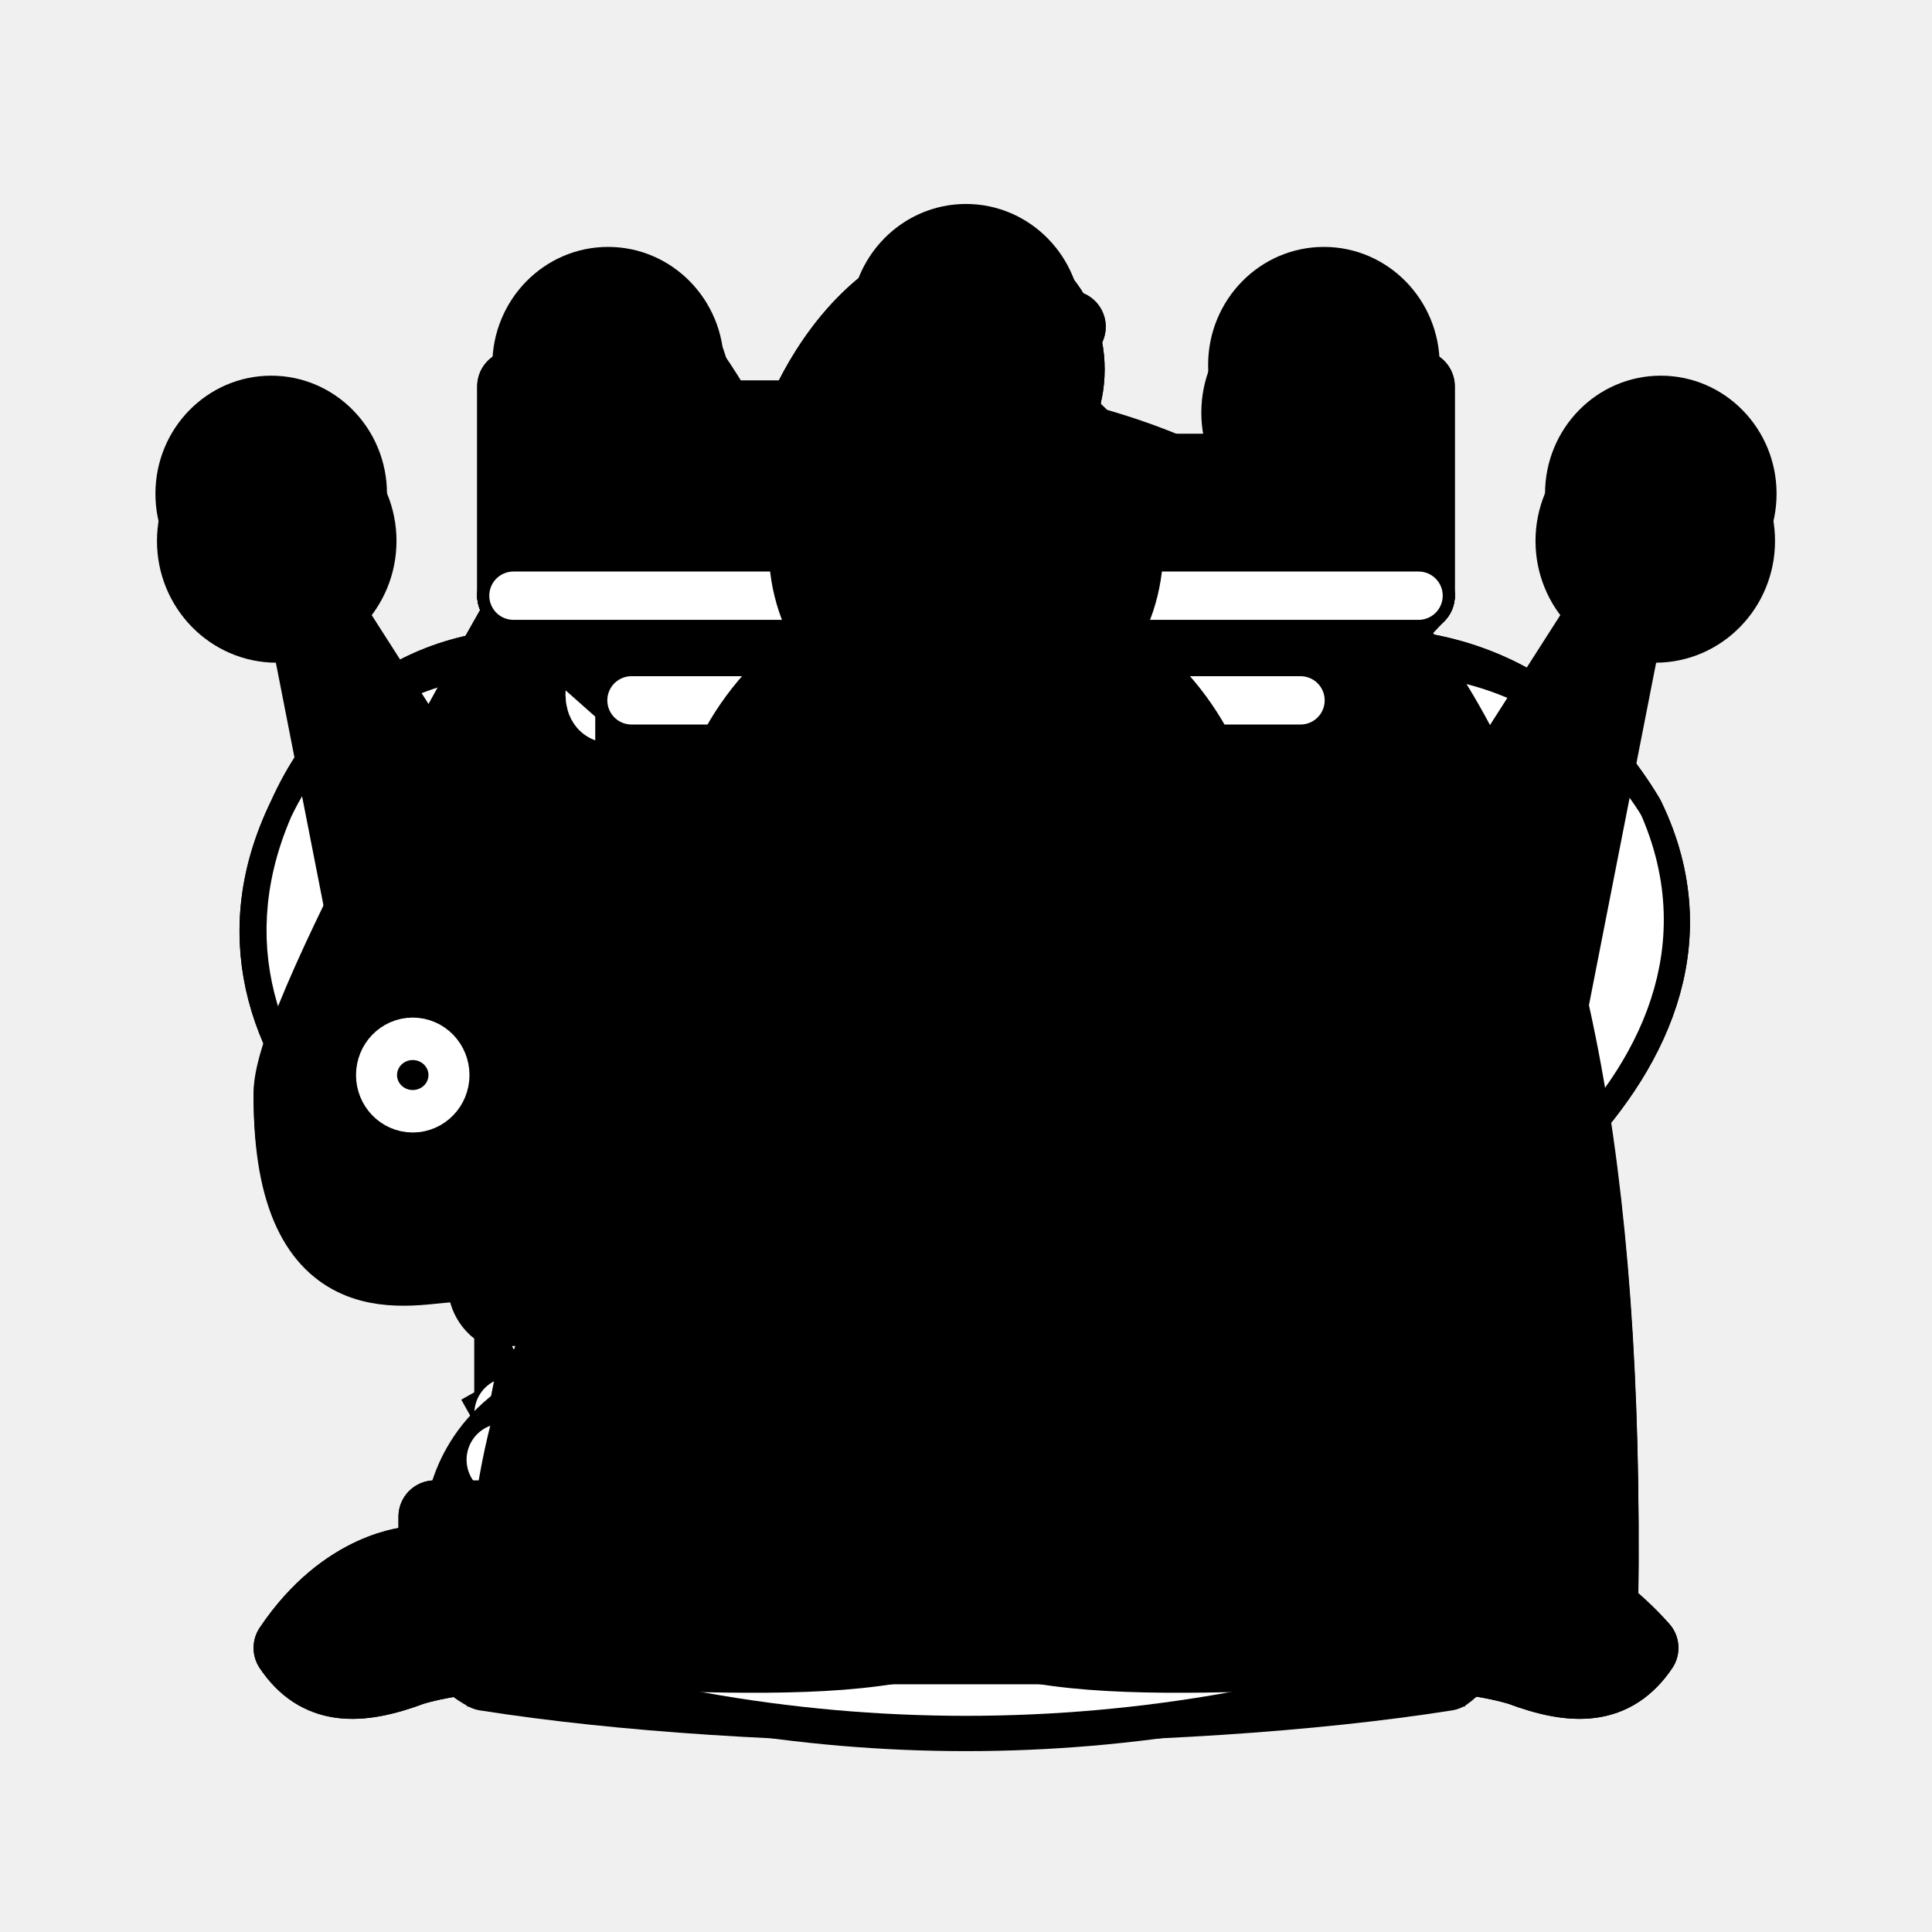
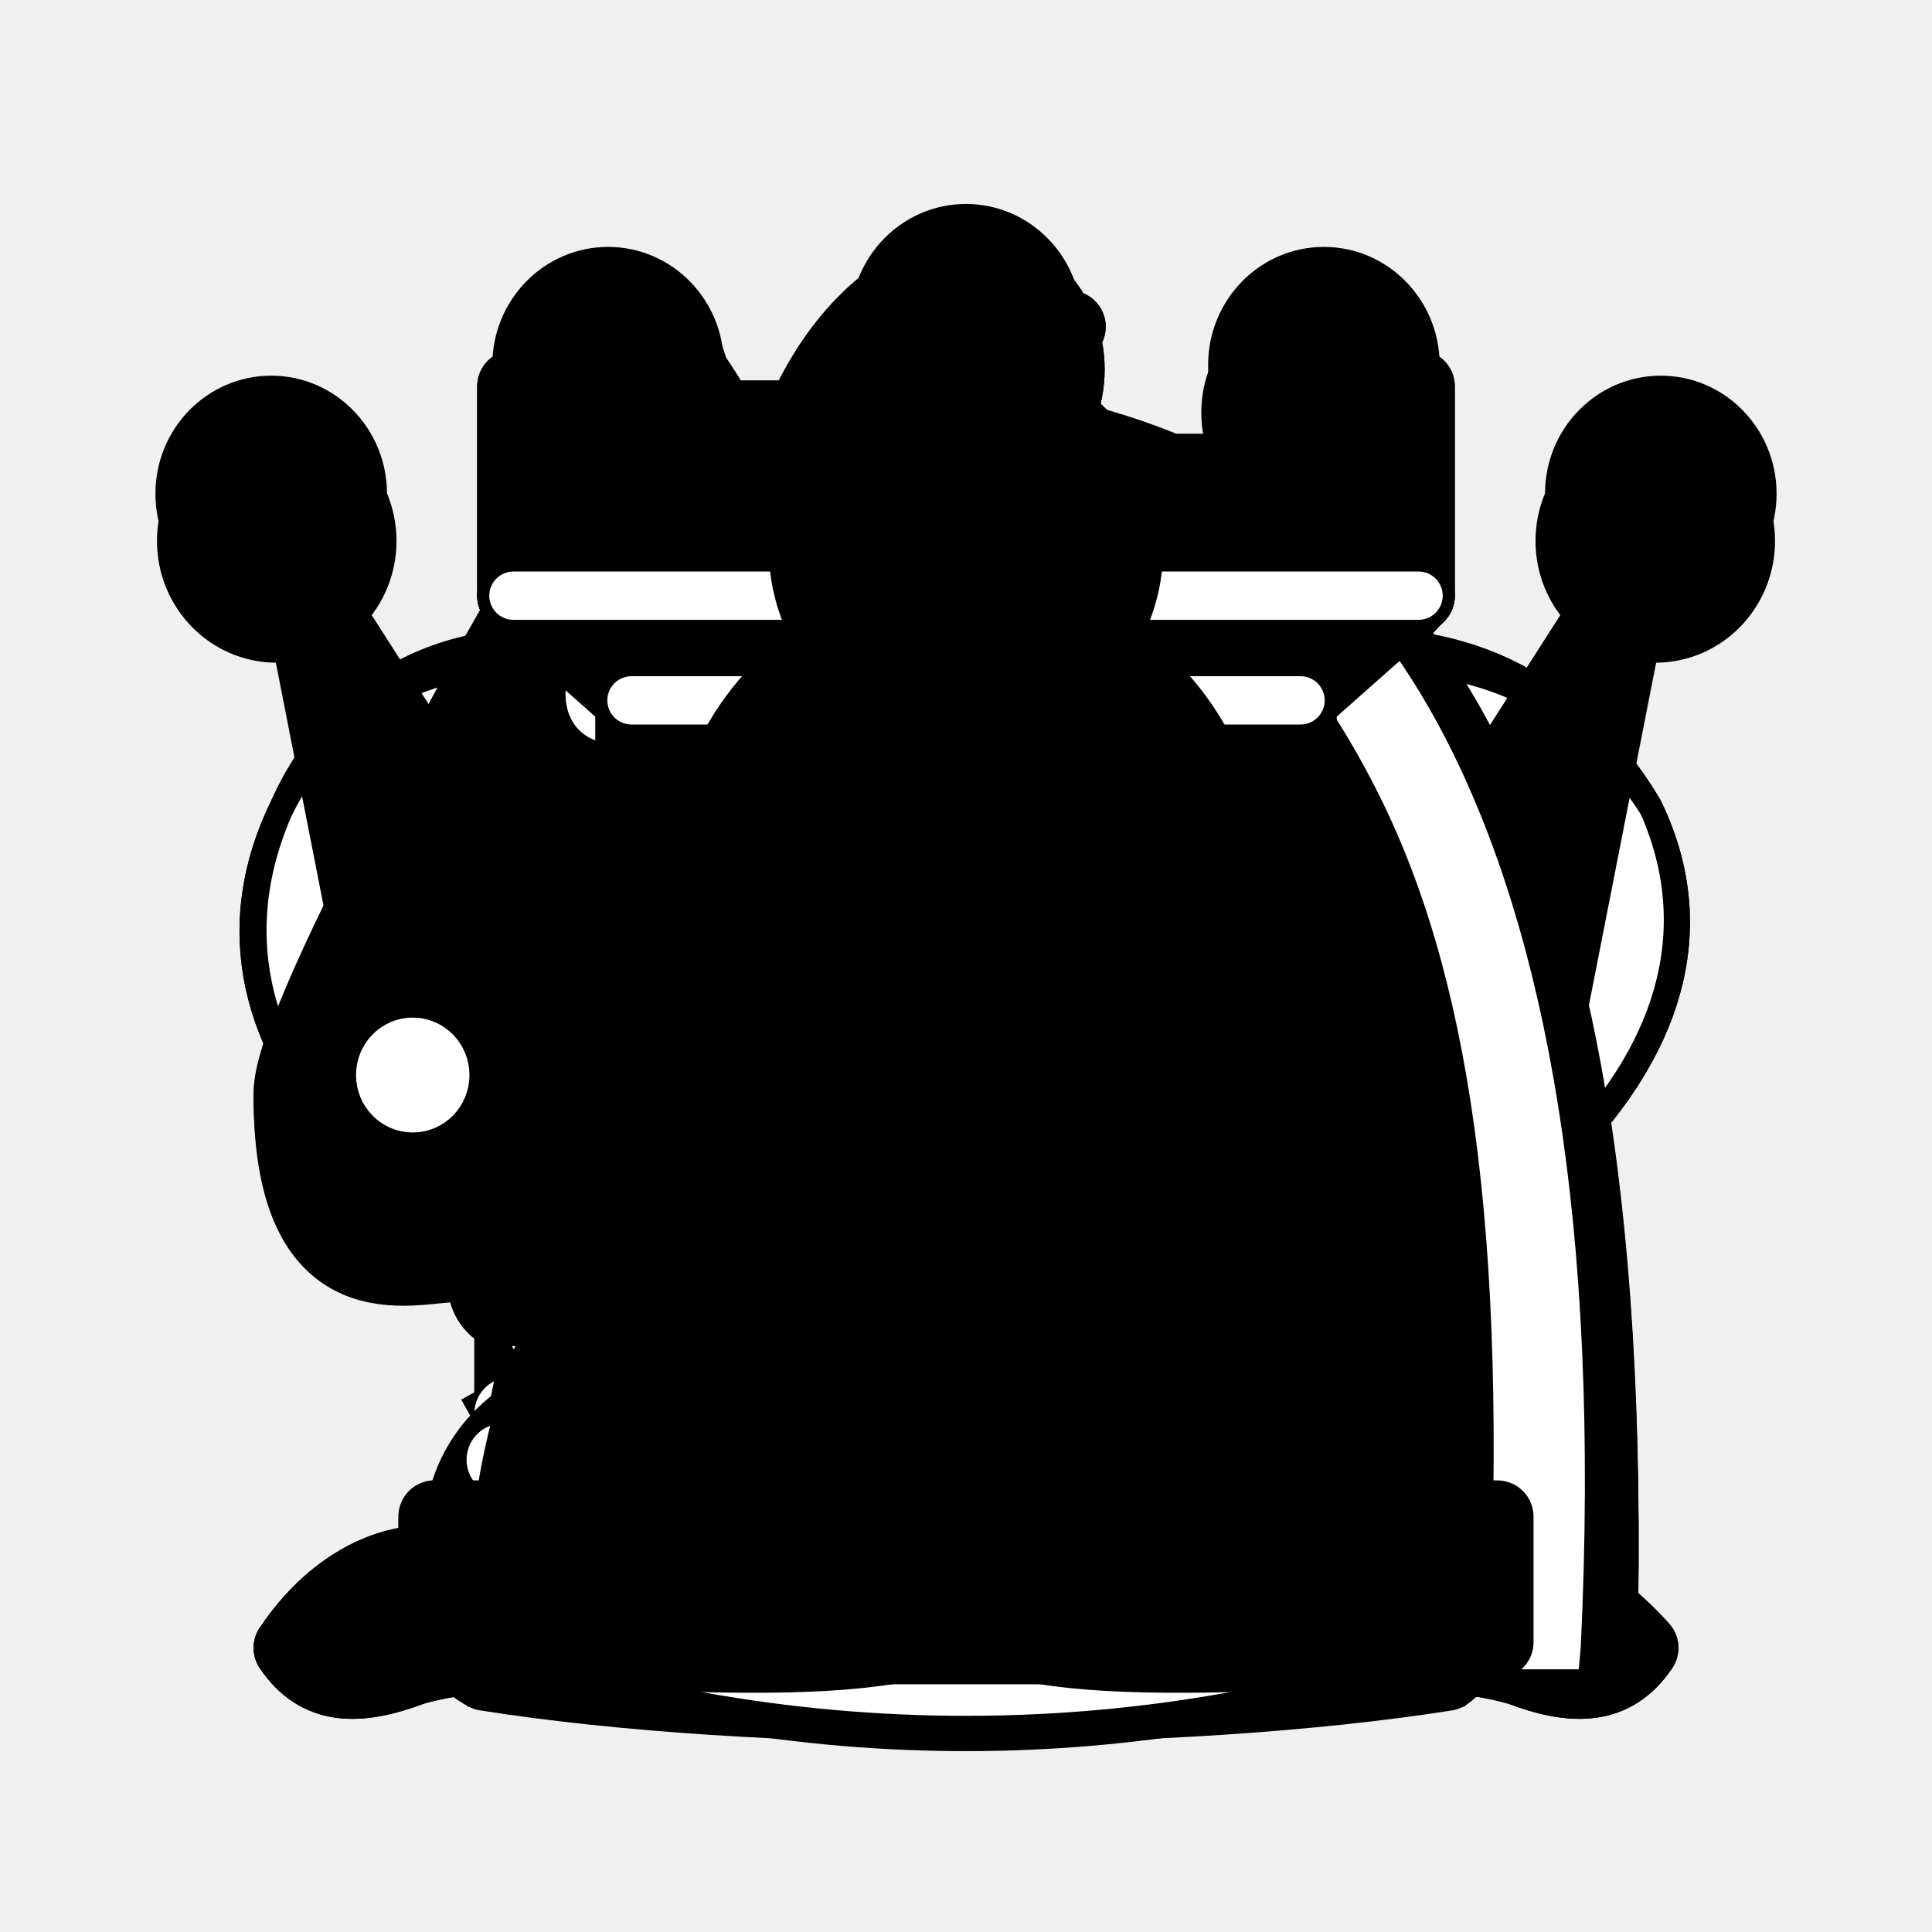
<svg xmlns="http://www.w3.org/2000/svg" width="40px" height="40px" viewBox="0 0 40 40" version="1.1">
  <defs>
    <marker id="arrowhead" markerWidth="4" markerHeight="8" refX="2.05" refY="2.01" orient="auto">
      <path d="M0,0 V4 L3,2 Z" />
    </marker>
  </defs>
  <g id="Sprite-PD" stroke="none" stroke-width="1" fill="none" fill-rule="evenodd">
    <g id="sprite-kw" stroke-linecap="round" stroke-linejoin="round" transform="translate(5, 5)" stroke="#000000" stroke-width="1.5">
      <line x1="15" y1="4.968" x2="15" y2="0" id="Shape" />
      <line x1="12.857" y1="1.765" x2="17.143" y2="1.765" id="Shape" />
      <path d="M17.571,7.5 C17.571,7.5 16.714,5.294 15,5.294 C13.286,5.294 12.429,7.5 12.429,7.5 C11.143,10.147 15,16.765 15,16.765 C15,16.765 18.857,10.147 17.571,7.5 Z" id="Shape" fill="currentColor" />
      <path d="M5.571,27.353 C10.286,30.441 18.857,30.441 23.571,27.353 L23.571,21.176 C23.571,21.176 31.286,17.206 28.714,11.912 C25.286,6.176 17.143,8.824 15,15.441 L15,18.529 L15,15.441 C12,8.824 3.857,6.176 1.286,11.912 C-1.286,17.206 5.571,20.735 5.571,20.735 L5.571,27.353 Z" id="Shape" fill="currentColor" />
      <path d="M5.571,21.176 C10.286,18.529 18.857,18.529 23.571,21.176" id="Shape" fill-opacity="0" fill="currentColor" />
      <path d="M5.571,24.265 C10.286,21.618 18.857,21.618 23.571,24.265" id="Shape" fill-opacity="0" fill="currentColor" stroke-linecap="square" />
      <path d="M5.571,27.353 C10.286,24.706 18.857,24.706 23.571,27.353" id="Shape" fill-opacity="0" fill="currentColor" />
    </g>
    <g id="sprite-qw" stroke-linecap="round" stroke-linejoin="round" transform="translate(4, 5)" stroke="#000000" stroke-width="1.5">
      <path d="M3.459,6.2 C3.459,7.178 2.685,7.971 1.73,7.971 C0.774,7.971 0,7.178 0,6.2 C0,5.222 0.774,4.429 1.73,4.429 C2.685,4.429 3.459,5.222 3.459,6.2 Z" id="Shape" fill="currentColor" />
      <path d="M17.73,2.214 C17.73,3.193 16.955,3.986 16,3.986 C15.045,3.986 14.27,3.193 14.27,2.214 C14.27,1.236 15.045,0.443 16,0.443 C16.955,0.443 17.73,1.236 17.73,2.214 Z" id="Shape" fill="currentColor" />
      <path d="M32,6.2 C32,7.178 31.226,7.971 30.27,7.971 C29.315,7.971 28.541,7.178 28.541,6.2 C28.541,5.222 29.315,4.429 30.27,4.429 C31.226,4.429 32,5.222 32,6.2 Z" id="Shape" fill="currentColor" />
      <path d="M10.378,3.1 C10.378,4.078 9.604,4.871 8.649,4.871 C7.693,4.871 6.919,4.078 6.919,3.1 C6.919,2.122 7.693,1.329 8.649,1.329 C9.604,1.329 10.378,2.122 10.378,3.1 Z" id="Shape" fill="currentColor" />
      <path d="M25.081,3.543 C25.081,4.521 24.307,5.314 23.351,5.314 C22.396,5.314 21.622,4.521 21.622,3.543 C21.622,2.565 22.396,1.771 23.351,1.771 C24.307,1.771 25.081,2.565 25.081,3.543 Z" id="Shape" fill="currentColor" />
      <path d="M4.324,18.6 C11.676,17.271 22.486,17.271 27.676,18.6 L29.405,7.971 L23.351,17.714 L23.351,5.314 L18.595,17.271 L16,3.986 L13.405,17.271 L8.649,4.871 L8.649,17.714 L2.595,7.971 L4.324,18.6 Z" id="Shape" fill="currentColor" />
      <path d="M4.324,18.6 C4.324,20.371 5.622,20.371 6.486,22.143 C7.351,23.471 7.351,23.029 6.919,25.243 C5.622,26.129 5.622,27.457 5.622,27.457 C4.324,28.786 6.054,29.671 6.054,29.671 C11.676,30.557 20.324,30.557 25.946,29.671 C25.946,29.671 27.243,28.786 25.946,27.457 C25.946,27.457 26.378,26.129 25.081,25.243 C24.649,23.029 24.649,23.471 25.514,22.143 C26.378,20.371 27.676,20.371 27.676,18.6 C20.324,17.271 11.676,17.271 4.324,18.6 Z" id="Shape" fill="currentColor" />
      <path d="M6.486,22.143 C9.514,21.257 22.486,21.257 25.514,22.143" id="Shape" />
      <path d="M6.919,25.243 C12.108,24.357 19.892,24.357 25.081,25.243" id="Shape" />
    </g>
    <g id="sprite-bw" stroke-linecap="round" stroke-linejoin="round" transform="translate(6, 5)" stroke="#000000" stroke-width="1.5">
      <g id="Group" fill="currentColor">
        <path d="M2.545,27.353 C5.422,26.497 11.124,27.732 14,25.588 C16.876,27.732 22.578,26.497 25.455,27.353 C25.455,27.353 26.855,27.829 28,29.118 C27.423,29.974 26.6,29.991 25.455,29.559 C22.578,28.703 16.876,29.965 14,28.676 C11.124,29.965 5.422,28.703 2.545,29.559 C1.397,29.991 0.574,29.974 0,29.118 C1.149,27.406 2.545,27.353 2.545,27.353 Z" id="Shape" />
        <path d="M7.636,23.824 C9.758,26.029 18.242,26.029 20.364,23.824 C20.788,22.5 20.364,22.059 20.364,22.059 C20.364,19.853 18.242,18.529 18.242,18.529 C22.909,17.206 23.333,8.382 14,4.853 C4.667,8.382 5.091,17.206 9.758,18.529 C9.758,18.529 7.636,19.853 7.636,22.059 C7.636,22.059 7.212,22.5 7.636,23.824 Z" id="Shape" />
        <path d="M16.121,2.647 C16.121,3.865 15.172,4.853 14,4.853 C12.828,4.853 11.879,3.865 11.879,2.647 C11.879,1.429 12.828,0.441 14,0.441 C15.172,0.441 16.121,1.429 16.121,2.647 Z" id="Shape" />
      </g>
      <path d="M9.758,18.529 L18.242,18.529 M7.636,22.059 L20.364,22.059 M14,9.265 L14,13.676 M11.879,11.471 L16.121,11.471" id="Shape" />
    </g>
    <g id="sprite-nw" stroke-linecap="round" stroke-linejoin="round" transform="translate(6, 6)" stroke="#000000">
      <path d="M13.576,2.625 C22.485,3.5 27.576,9.625 27.152,28 L7.636,28 C7.636,20.125 16.121,22.312 14.424,9.625" id="Shape" stroke-width="1.5" fill="currentColor" />
      <path d="M15.273,9.625 C15.595,12.171 10.564,16.074 8.485,17.5 C5.939,19.25 6.092,21.297 4.242,21 C3.358,20.177 5.439,18.34 4.242,18.375 C3.394,18.375 4.404,19.451 3.394,20.125 C2.545,20.125 -0.003,21 -1.90580876e-06,16.625 C-1.90580876e-06,14.875 5.091,6.125 5.091,6.125 C5.091,6.125 6.695,4.463 6.788,3.062 C6.168,2.193 6.364,1.312 6.364,0.438 C7.212,-0.438 8.909,2.625 8.909,2.625 L10.606,2.625 C10.606,2.625 11.268,0.882 12.727,0 C13.576,0 13.576,2.625 13.576,2.625" id="Shape" stroke-width="1.5" fill="currentColor" />
      <path d="M2.97,16.188 C2.97,16.429 2.78,16.625 2.545,16.625 C2.311,16.625 2.121,16.429 2.121,16.188 C2.121,15.946 2.311,15.75 2.545,15.75 C2.78,15.75 2.97,15.946 2.97,16.188 Z" id="Shape" stroke-width="1.5" fill="currentColor" />
      <path d="M7.636,7.438 C7.636,8.162 7.446,8.75 7.212,8.75 C6.978,8.75 6.788,8.162 6.788,7.438 C6.788,6.713 6.978,6.125 7.212,6.125 C7.446,6.125 7.636,6.713 7.636,7.438 L7.636,7.438 Z" id="Shape" stroke-width="1.5" fill="currentColor" transform="translate(7.212121, 7.4375) rotate(30.00073) translate(-7.212121, -7.4375) " />
    </g>
    <g id="sprite-rw" stroke-linecap="round" stroke-linejoin="round" transform="translate(9, 8)" stroke="#000000" stroke-width="1.5">
      <polygon id="Shape" fill="currentColor" points="0 26 22 26 22 23.4 0 23.4" />
      <polygon id="Shape" fill="currentColor" points="2.444 23.4 2.444 19.933 19.556 19.933 19.556 23.4" />
      <polyline id="Shape" fill="currentColor" points="1.63 4.333 1.63 0 4.889 0 4.889 1.733 8.963 1.733 8.963 0 13.037 0 13.037 1.733 17.111 1.733 17.111 0 20.37 0 20.37 4.333" />
      <polyline id="Shape" fill="currentColor" points="20.37 4.333 17.926 6.933 4.074 6.933 1.63 4.333" />
      <polyline id="Shape" fill="currentColor" points="17.926 6.933 17.926 17.767 4.074 17.767 4.074 6.933" />
      <polyline id="Shape" fill="currentColor" points="17.926 17.767 19.148 19.933 2.852 19.933 4.074 17.767" />
      <line x1="1.63" y1="4.333" x2="20.37" y2="4.333" id="Shape" />
    </g>
    <g id="sprite-pw" transform="translate(10, 9)" fill="currentColor" stroke="#000000" stroke-linecap="round" stroke-width="1.5">
      <path d="M10,0 C8.158,0 6.667,1.501 6.667,3.355 C6.667,4.101 6.908,4.789 7.317,5.351 C5.692,6.29 4.583,8.043 4.583,10.065 C4.583,11.767 5.367,13.285 6.592,14.283 C4.092,15.172 0.417,18.938 0.417,25.581 L19.583,25.581 C19.583,18.938 15.908,15.172 13.408,14.283 C14.633,13.285 15.417,11.767 15.417,10.065 C15.417,8.043 14.308,6.29 12.683,5.351 C13.092,4.789 13.333,4.101 13.333,3.355 C13.333,1.501 11.842,0 10,0 Z" id="Shape" />
    </g>
    <g id="sprite-kb" stroke-linecap="round" stroke-linejoin="round" transform="translate(5, 5)" stroke-width="1.5">
      <line x1="15" y1="4.968" x2="15" y2="0" id="Shape" stroke="#000000" />
      <path d="M15,16.765 C15,16.765 18.857,10.147 17.571,7.5 C17.571,7.5 16.714,5.294 15,5.294 C13.286,5.294 12.429,7.5 12.429,7.5 C11.143,10.147 15,16.765 15,16.765" id="Shape" stroke="#000000" fill="currentColor" />
      <path d="M5.571,27.353 C10.286,30.441 18.857,30.441 23.571,27.353 L23.571,21.176 C23.571,21.176 31.286,17.206 28.714,11.912 C25.286,6.176 17.143,8.824 15,15.441 L15,18.529 L15,15.441 C12,8.824 3.857,6.176 1.286,11.912 C-1.286,17.206 5.571,20.735 5.571,20.735 L5.571,27.353 Z" id="Shape" stroke="#000000" fill="currentColor" />
      <line x1="12.857" y1="1.765" x2="17.143" y2="1.765" id="Shape" stroke="#000000" />
-       <path d="M23.143,20.735 C23.143,20.735 30.429,17.206 28.311,12.221 C24.986,7.059 17.143,10.588 15,16.324 L15.009,18.176 L15,16.324 C12.857,10.588 4.205,7.059 1.712,12.221 C-0.429,17.206 5.871,20.162 5.871,20.162" id="Shape" stroke="#FFFFFF" />
-       <path d="M5.571,21.176 C10.286,18.529 18.857,18.529 23.571,21.176 M5.571,24.265 C10.286,21.618 18.857,21.618 23.571,24.265 M5.571,27.353 C10.286,24.706 18.857,24.706 23.571,27.353" id="Shape" stroke="#FFFFFF" />
+       <path d="M23.143,20.735 C23.143,20.735 30.429,17.206 28.311,12.221 C24.986,7.059 17.143,10.588 15,16.324 L15.009,18.176 L15,16.324 C12.857,10.588 4.205,7.059 1.712,12.221 C-0.429,17.206 5.871,20.162 5.871,20.162" id="Shape" stroke="#FFFFFF" fill="currentColor" />
+       <path d="M5.571,21.176 C10.286,18.529 18.857,18.529 23.571,21.176 M5.571,24.265 C10.286,21.618 18.857,21.618 23.571,24.265 M5.571,27.353 C10.286,24.706 18.857,24.706 23.571,27.353" id="Shape" stroke="#FFFFFF" fill="currentColor" />
    </g>
    <g id="sprite-qb" stroke-linecap="round" stroke-linejoin="round" transform="translate(3, 4)">
      <g id="Group" fill="currentColor">
        <ellipse id="Oval" cx="2.615" cy="6.222" rx="2.397" ry="2.444" />
        <ellipse id="Oval" cx="9.59" cy="3.556" rx="2.397" ry="2.444" />
        <ellipse id="Oval" cx="17" cy="2.667" rx="2.397" ry="2.444" />
        <ellipse id="Oval" cx="24.41" cy="3.556" rx="2.397" ry="2.444" />
        <ellipse id="Oval" cx="31.385" cy="6.222" rx="2.397" ry="2.444" />
      </g>
      <path d="M5.231,18.667 C12.641,17.333 23.538,17.333 28.769,18.667 L30.949,7.556 L24.41,17.778 L24.149,5.244 L19.615,17.333 L17,4.444 L14.385,17.333 L9.851,5.244 L9.59,17.778 L3.051,7.556 L5.231,18.667 Z" id="crown" stroke="#000000" stroke-width="1.5" fill="currentColor" />
      <path d="M5.231,18.667 C5.231,20.444 6.538,20.444 7.41,22.222 C8.282,23.556 8.282,23.111 7.846,25.333 C6.538,26.222 6.538,27.556 6.538,27.556 C5.231,28.889 6.974,29.778 6.974,29.778 C12.641,30.667 21.359,30.667 27.026,29.778 C27.026,29.778 28.333,28.889 27.026,27.556 C27.026,27.556 27.462,26.222 26.154,25.333 C25.718,23.111 25.718,23.556 26.59,22.222 C27.462,20.444 28.769,20.444 28.769,18.667 C21.359,17.333 12.641,17.333 5.231,18.667 Z" id="Shape" stroke="#000000" stroke-width="1.5" fill="currentColor" />
      <path d="M6.974,29.778 C13.467,32.081 20.533,32.081 27.026,29.778" id="Shape" stroke="#000000" stroke-width="1.5" />
      <path d="M6.974,21.333 C13.467,19.03 20.533,19.03 27.026,21.333" id="Shape" stroke="#FFFFFF" stroke-width="1.5" />
      <line x1="8.282" y1="23.556" x2="25.718" y2="23.556" id="Shape" stroke="#FFFFFF" stroke-width="1.5" />
      <path d="M7.41,26.222 C13.637,28.324 20.363,28.324 26.59,26.222" id="Shape" stroke="#FFFFFF" stroke-width="1.5" />
      <path d="M6.538,28.889 C13.295,31.403 20.705,31.403 27.462,28.889" id="Shape" stroke="#FFFFFF" stroke-width="1.5" />
    </g>
    <g id="sprite-bb" stroke-linecap="round" stroke-linejoin="round" transform="translate(6, 5)" stroke-width="1.5">
      <g id="Group" fill="currentColor" stroke="#000000">
        <path d="M2.545,27.353 C5.422,26.497 11.124,27.732 14,25.588 C16.876,27.732 22.578,26.497 25.455,27.353 C25.455,27.353 26.855,27.829 28,29.118 C27.423,29.974 26.6,29.991 25.455,29.559 C22.578,28.703 16.876,29.965 14,28.676 C11.124,29.965 5.422,28.703 2.545,29.559 C1.397,29.991 0.574,29.974 0,29.118 C1.149,27.406 2.545,27.353 2.545,27.353 Z" id="Shape" />
        <path d="M7.636,23.824 C9.758,26.029 18.242,26.029 20.364,23.824 C20.788,22.5 20.364,22.059 20.364,22.059 C20.364,19.853 18.242,18.529 18.242,18.529 C22.909,17.206 23.333,8.382 14,4.853 C4.667,8.382 5.091,17.206 9.758,18.529 C9.758,18.529 7.636,19.853 7.636,22.059 C7.636,22.059 7.212,22.5 7.636,23.824 Z" id="Shape" />
        <path d="M16.121,2.647 C16.121,3.865 15.172,4.853 14,4.853 C12.828,4.853 11.879,3.865 11.879,2.647 C11.879,1.429 12.828,0.441 14,0.441 C15.172,0.441 16.121,1.429 16.121,2.647 Z" id="Shape" />
      </g>
      <path d="M9.758,18.529 L18.242,18.529 M7.636,22.059 L20.364,22.059 M14,9.265 L14,13.676 M11.879,11.471 L16.121,11.471" id="Shape" stroke="#FFFFFF" />
    </g>
    <g id="sprite-nb" stroke-linecap="round" stroke-linejoin="round" transform="translate(6, 6)">
      <path d="M13.576,2.636 C22.485,3.515 27.576,9.667 27.152,28.121 L7.636,28.121 C7.636,20.212 16.121,22.409 14.424,9.667" id="Shape" stroke="#000000" stroke-width="1.5" fill="currentColor" />
      <path d="M15.273,9.667 C15.595,12.224 10.564,16.143 8.485,17.576 C5.939,19.333 6.092,21.39 4.242,21.091 C3.358,20.265 5.439,18.419 4.242,18.455 C3.394,18.455 4.404,19.535 3.394,20.212 C2.545,20.212 -0.003,21.091 -1.90580876e-06,16.697 C-1.90580876e-06,14.939 5.091,6.152 5.091,6.152 C5.091,6.152 6.695,4.482 6.788,3.076 C6.168,2.202 6.364,1.318 6.364,0.439 C7.212,-0.439 8.909,2.636 8.909,2.636 L10.606,2.636 C10.606,2.636 11.268,0.886 12.727,0 C13.576,0 13.576,2.636 13.576,2.636" id="Shape" stroke="#000000" stroke-width="1.5" fill="currentColor" />
-       <path d="M2.97,16.258 C2.97,16.5 2.78,16.697 2.545,16.697 C2.311,16.697 2.121,16.5 2.121,16.258 C2.121,16.015 2.311,15.818 2.545,15.818 C2.78,15.818 2.97,16.015 2.97,16.258 Z" id="Shape" stroke="#FFFFFF" stroke-width="1.5" fill="currentColor" />
-       <path d="M7.636,7.47 C7.636,8.198 7.446,8.788 7.212,8.788 C6.978,8.788 6.788,8.198 6.788,7.47 C6.788,6.742 6.978,6.152 7.212,6.152 C7.446,6.152 7.636,6.742 7.636,7.47 L7.636,7.47 Z" id="Shape" stroke="#FFFFFF" stroke-width="1.5" fill="currentColor" transform="translate(7.212121, 7.469697) rotate(30.00073) translate(-7.212121, -7.469697) " />
-       <path d="M15.739,2.988 L15.358,4.262 L15.782,4.394 C18.455,5.273 20.576,6.582 22.485,10.326 C24.394,14.069 25.242,19.386 24.818,28.121 L24.776,28.561 L26.685,28.561 L26.727,28.121 C27.152,19.281 25.981,13.314 23.97,9.368 C21.959,5.422 19.057,3.533 16.172,3.076 L15.739,2.988 Z" id="Shape" fill="currentColor" />
+       <path d="M2.97,16.258 C2.97,16.5 2.78,16.697 2.545,16.697 C2.311,16.697 2.121,16.5 2.121,16.258 C2.121,16.015 2.311,15.818 2.545,15.818 C2.78,15.818 2.97,16.015 2.97,16.258 Z" id="Shape" stroke="#FFFFFF" stroke-width="1.5" fill="#FFFFFF" />
+       <path d="M7.636,7.47 C7.636,8.198 7.446,8.788 7.212,8.788 C6.978,8.788 6.788,8.198 6.788,7.47 C6.788,6.742 6.978,6.152 7.212,6.152 C7.446,6.152 7.636,6.742 7.636,7.47 L7.636,7.47 Z" id="Shape" stroke="#FFFFFF" stroke-width="1.5" fill="#FFFFFF" transform="translate(7.212121, 7.469697) rotate(30.00073) translate(-7.212121, -7.469697) " />
+       <path d="M15.739,2.988 L15.358,4.262 L15.782,4.394 C18.455,5.273 20.576,6.582 22.485,10.326 C24.394,14.069 25.242,19.386 24.818,28.121 L24.776,28.561 L26.685,28.561 L26.727,28.121 C27.152,19.281 25.981,13.314 23.97,9.368 C21.959,5.422 19.057,3.533 16.172,3.076 L15.739,2.988 Z" id="Shape" fill="#FFFFFF" />
    </g>
    <g id="sprite-rb" stroke-linecap="round" stroke-linejoin="round" transform="translate(9, 8)">
      <polygon id="Shape" stroke="#000000" stroke-width="1.5" fill="currentColor" points="0 26 22 26 22 23.4 0 23.4" />
      <polygon id="Shape" stroke="#000000" stroke-width="1.5" fill="currentColor" points="2.852 19.933 4.074 17.767 17.926 17.767 19.148 19.933" />
      <polygon id="Shape" stroke="#000000" stroke-width="1.5" fill="currentColor" points="2.444 23.4 2.444 19.933 19.556 19.933 19.556 23.4" />
      <polygon id="Shape" stroke="#000000" stroke-width="1.5" fill="currentColor" points="4.074 17.767 4.074 6.5 17.926 6.5 17.926 17.767" />
      <polygon id="Shape" stroke="#000000" stroke-width="1.5" fill="currentColor" points="4.074 6.5 1.63 4.333 20.37 4.333 17.926 6.5" />
      <polygon id="Shape" stroke="#000000" stroke-width="1.5" fill="currentColor" points="1.63 4.333 1.63 0 4.889 0 4.889 1.733 8.963 1.733 8.963 0 13.037 0 13.037 1.733 17.111 1.733 17.111 0 20.37 0 20.37 4.333" />
      <polyline id="Shape" stroke="#FFFFFF" points="2.444 22.967 19.556 22.967 19.556 22.967" />
      <line x1="3.259" y1="19.5" x2="18.741" y2="19.5" id="Shape" stroke="#FFFFFF" />
      <line x1="4.074" y1="17.767" x2="17.926" y2="17.767" id="Shape" stroke="#FFFFFF" />
      <line x1="4.074" y1="6.5" x2="17.926" y2="6.5" id="Shape" stroke="#FFFFFF" />
      <line x1="1.63" y1="4.333" x2="20.37" y2="4.333" id="Shape" stroke="#FFFFFF" />
    </g>
    <g id="sprite-pb" transform="translate(10, 8)" fill="currentColor" stroke="#000000" stroke-linecap="round" stroke-width="1.5">
      <path d="M10,0 C8.158,0 6.667,1.501 6.667,3.355 C6.667,4.101 6.908,4.789 7.317,5.351 C5.692,6.29 4.583,8.043 4.583,10.065 C4.583,11.767 5.367,13.285 6.592,14.283 C4.092,15.172 0.417,18.938 0.417,25.581 L19.583,25.581 C19.583,18.938 15.908,15.172 13.408,14.283 C14.633,13.285 15.417,11.767 15.417,10.065 C15.417,8.043 14.308,6.29 12.683,5.351 C13.092,4.789 13.333,4.101 13.333,3.355 C13.333,1.501 11.842,0 10,0 Z" id="Shape" />
    </g>
    <g id="markerFrame" transform="translate(2, 2)" fill="currentColor" fill-opacity="0">
      <path d="M2.66453526e-15,10.588 L2.66453526e-15,2.118 C2.66453526e-15,1.412 0.176,0.882 0.529,0.529 C0.882,0.176 1.412,-2.84217094e-14 2.118,-2.84217094e-14 L10.588,-2.84217094e-14" id="Path" />
      <path d="M25.412,36 L25.412,27.529 C25.412,26.824 25.588,26.294 25.941,25.941 C26.294,25.588 26.824,25.412 27.529,25.412 L36,25.412" id="Path" transform="translate(30.70588, 30.70588) rotate(-180) translate(-30.70588, -30.70588) " />
      <path d="M0,36 L0,27.529 C0,26.824 0.176,26.294 0.529,25.941 C0.882,25.588 1.412,25.412 2.118,25.412 L10.588,25.412" id="Path" transform="translate(5.294118, 30.70588) rotate(-90) translate(-5.294118, -30.70588) " />
      <path d="M25.412,10.588 L25.412,2.118 C25.412,1.412 25.588,0.882 25.941,0.529 C26.294,0.176 26.824,0 27.529,0 L36,0" id="Path" transform="translate(30.70588, 5.294118) rotate(-270) translate(-30.70588, -5.294118) " />
    </g>
    <g id="markerCircle" fill="currentColor" fill-opacity="0">
      <circle cx="20" cy="20" r="18" />
    </g>
    <g id="markerDot">
      <circle cx="20" cy="20" r="8" />
    </g>
    <g id="markerSquare">
      <rect x="0" y="0" width="40" height="40" />
    </g>
  </g>
</svg>
